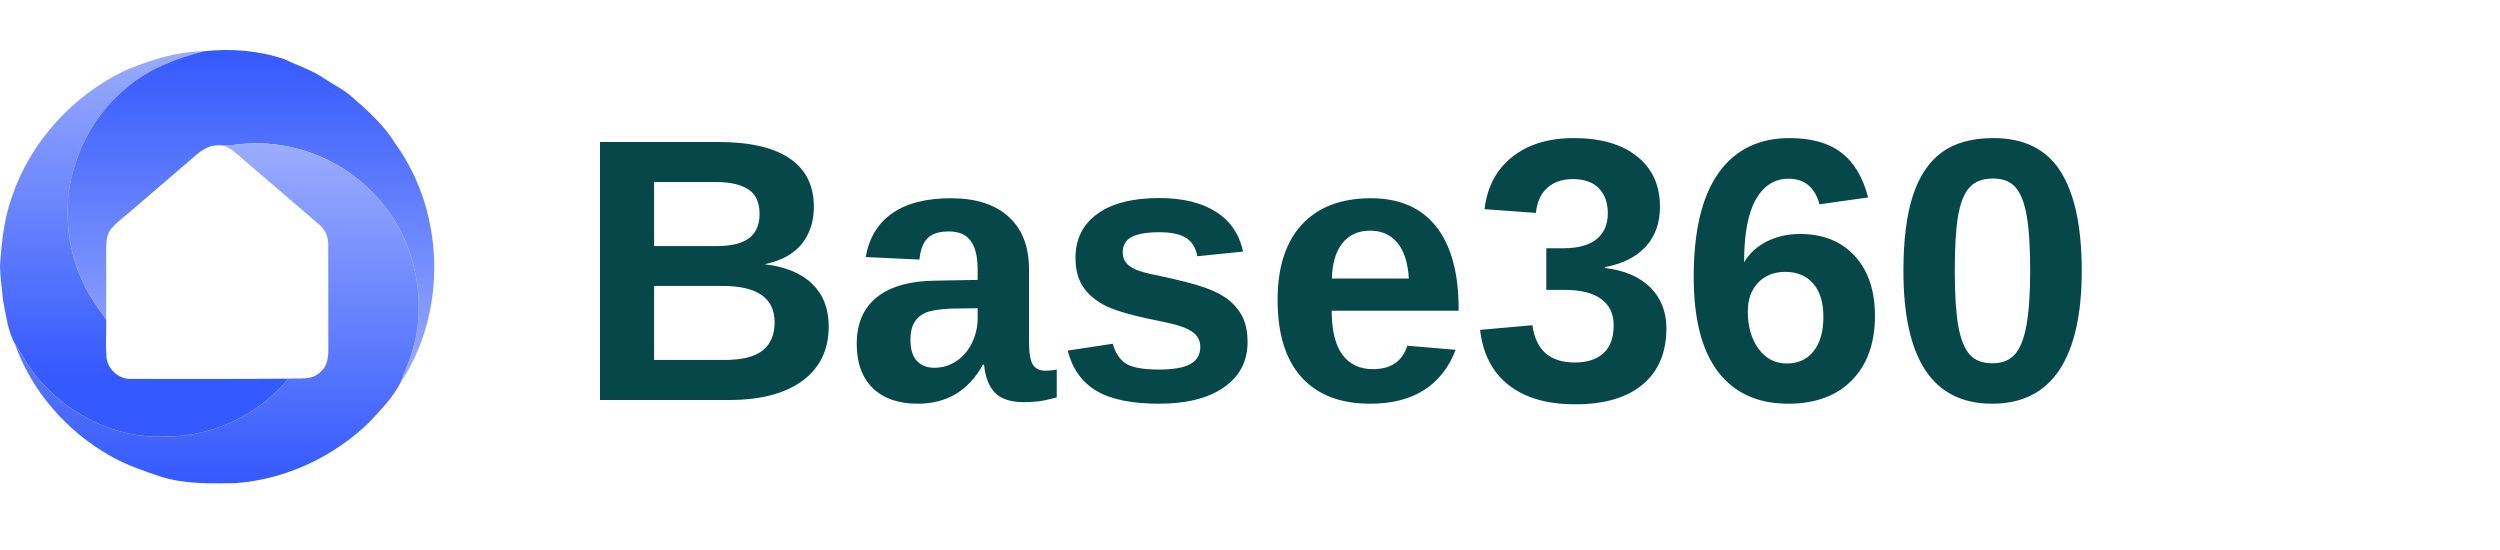
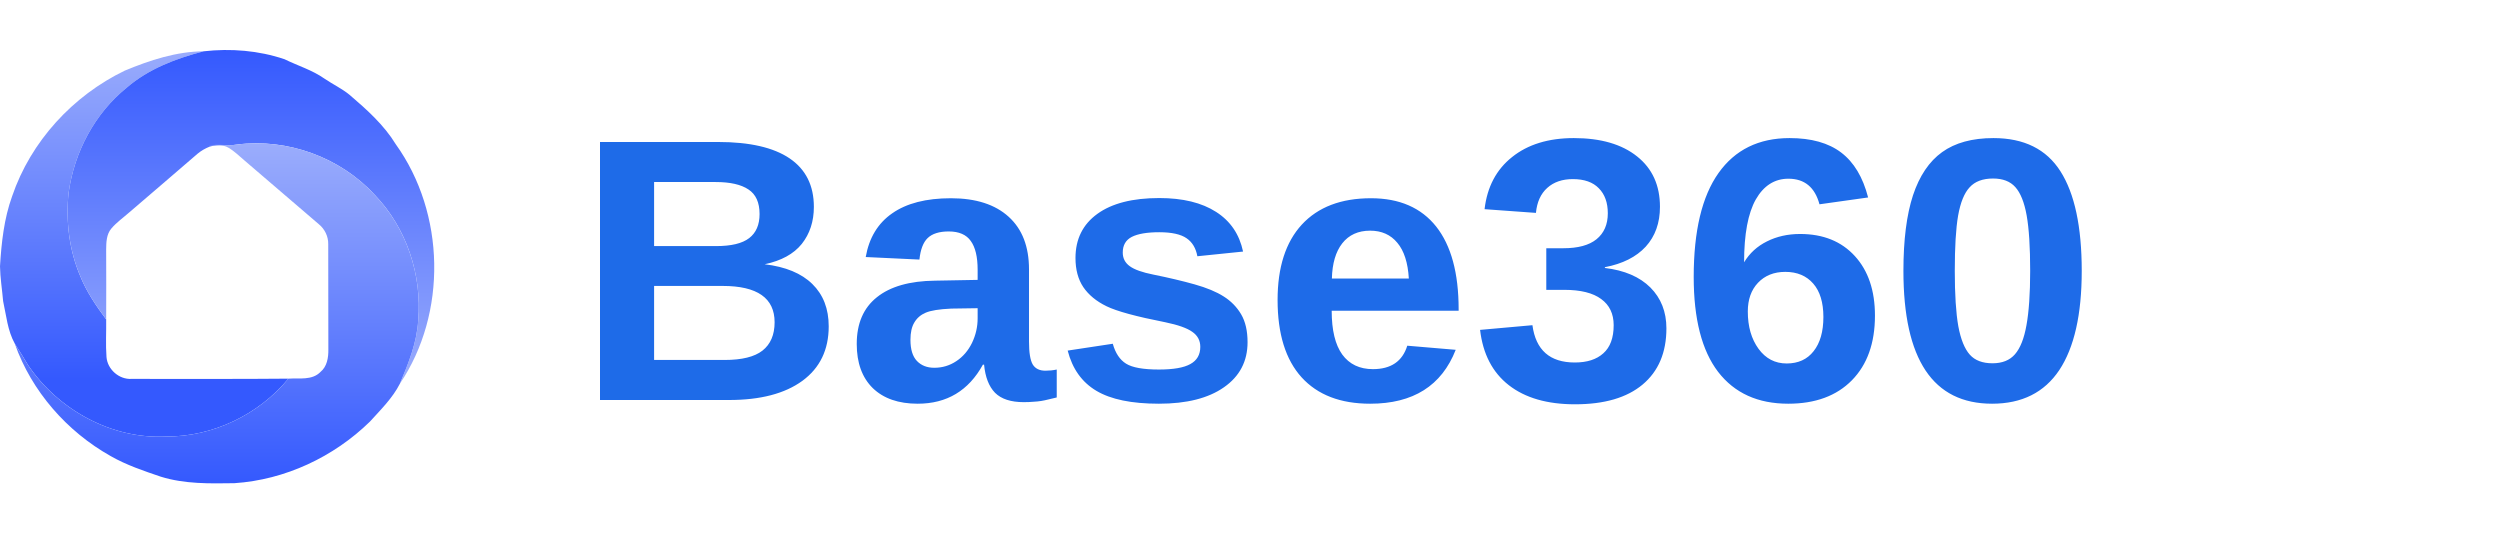
<svg xmlns="http://www.w3.org/2000/svg" width="200" height="44" viewBox="0 0 200 44">
  <svg x="0" y="4" width="36" height="36" viewBox="0 0 25 25" fill="none">
    <path d="M6.934 1.145C8.329 0.568 9.789 0.083 11.316 0.072C9.782 0.472 8.254 1.045 7.038 2.094C5.262 3.528 4.122 5.678 3.812 7.93C3.647 9.495 3.84 11.113 4.46 12.567C4.811 13.438 5.344 14.216 5.899 14.968C5.909 15.662 5.864 16.358 5.916 17.051C5.966 17.742 6.616 18.315 7.309 18.272C10.211 18.264 13.116 18.288 16.02 18.258C14.377 20.257 11.816 21.49 9.223 21.474C6.202 21.627 3.237 19.987 1.56 17.507C1.313 17.11 1.08 16.705 0.822 16.313C0.419 15.59 0.349 14.744 0.173 13.949C0.118 13.305 0.012 12.663 0 12.018C0.08 10.701 0.223 9.369 0.675 8.121C1.711 5.077 4.048 2.537 6.934 1.145Z" fill="url(#paint0_angular)" />
    <path d="M11.316 0.072C12.819 -0.098 14.368 0.026 15.805 0.512C16.544 0.874 17.346 1.113 18.025 1.59C18.485 1.905 18.994 2.14 19.425 2.495C20.378 3.311 21.33 4.16 21.989 5.239C24.739 9.071 24.853 14.62 22.218 18.537C22.689 17.407 23.164 16.252 23.234 15.015C23.452 12.493 22.579 9.873 20.814 8.045C18.903 5.961 15.958 4.887 13.153 5.254C12.637 5.345 12.161 5.214 11.651 5.367C11.396 5.469 11.173 5.599 10.98 5.759C9.723 6.852 8.451 7.926 7.192 9.013C6.852 9.312 6.477 9.575 6.182 9.923C5.915 10.241 5.902 10.678 5.898 11.073C5.903 12.371 5.905 13.67 5.899 14.968C5.343 14.216 4.811 13.438 4.46 12.567C3.84 11.112 3.647 9.495 3.812 7.93C4.122 5.678 5.262 3.528 7.038 2.094C8.254 1.045 9.782 0.472 11.316 0.072Z" fill="url(#paint1_angular)" />
    <path d="M11.594 5.32C12.106 5.198 12.636 5.346 13.153 5.255C15.958 4.888 18.902 5.961 20.813 8.046C22.579 9.874 23.451 12.494 23.233 15.016C23.163 16.253 22.689 17.408 22.217 18.537C21.807 19.342 21.152 19.982 20.552 20.644C18.54 22.609 15.837 23.881 13.02 24.066C11.654 24.087 10.258 24.116 8.938 23.706C7.987 23.383 7.026 23.061 6.15 22.561C3.716 21.194 1.751 18.956 0.821 16.314C1.079 16.705 1.312 17.11 1.559 17.507C3.236 19.987 6.201 21.628 9.223 21.474C11.816 21.49 14.376 20.258 16.019 18.259C16.619 18.215 17.338 18.369 17.805 17.884C18.171 17.586 18.247 17.091 18.242 16.647C18.231 14.697 18.246 12.747 18.235 10.796C18.245 10.359 18.042 9.942 17.703 9.67C16.335 8.496 14.963 7.326 13.597 6.15C13.301 5.9 13.024 5.622 12.687 5.426C12.355 5.23 11.957 5.299 11.594 5.32Z" fill="url(#paint2_angular)" />
    <defs>
      <linearGradient id="paint0_angular" x1="8" y1="0" x2="8" y2="18.3" gradientUnits="userSpaceOnUse">
        <stop stop-color="#9AACFC" />
        <stop offset="1" stop-color="#3459FE" />
      </linearGradient>
      <linearGradient id="paint1_angular" x1="14" y1="0" x2="14" y2="18.5" gradientUnits="userSpaceOnUse">
        <stop stop-color="#3459FE" />
        <stop offset="1" stop-color="#9AACFC" />
      </linearGradient>
      <linearGradient id="paint2_angular" x1="12" y1="5.3" x2="12" y2="24.1" gradientUnits="userSpaceOnUse">
        <stop stop-color="#9AACFC" />
        <stop offset="1" stop-color="#3459FE" />
      </linearGradient>
    </defs>
  </svg>
-   <text x="46" y="32" fill="#064749" font-family="Arial, sans-serif" font-weight="600" font-size="30">Base360</text>
+   <text x="46" y="32" fill="#1E6BE8" font-family="Arial, sans-serif" font-weight="600" font-size="30">Base360</text>
</svg>
